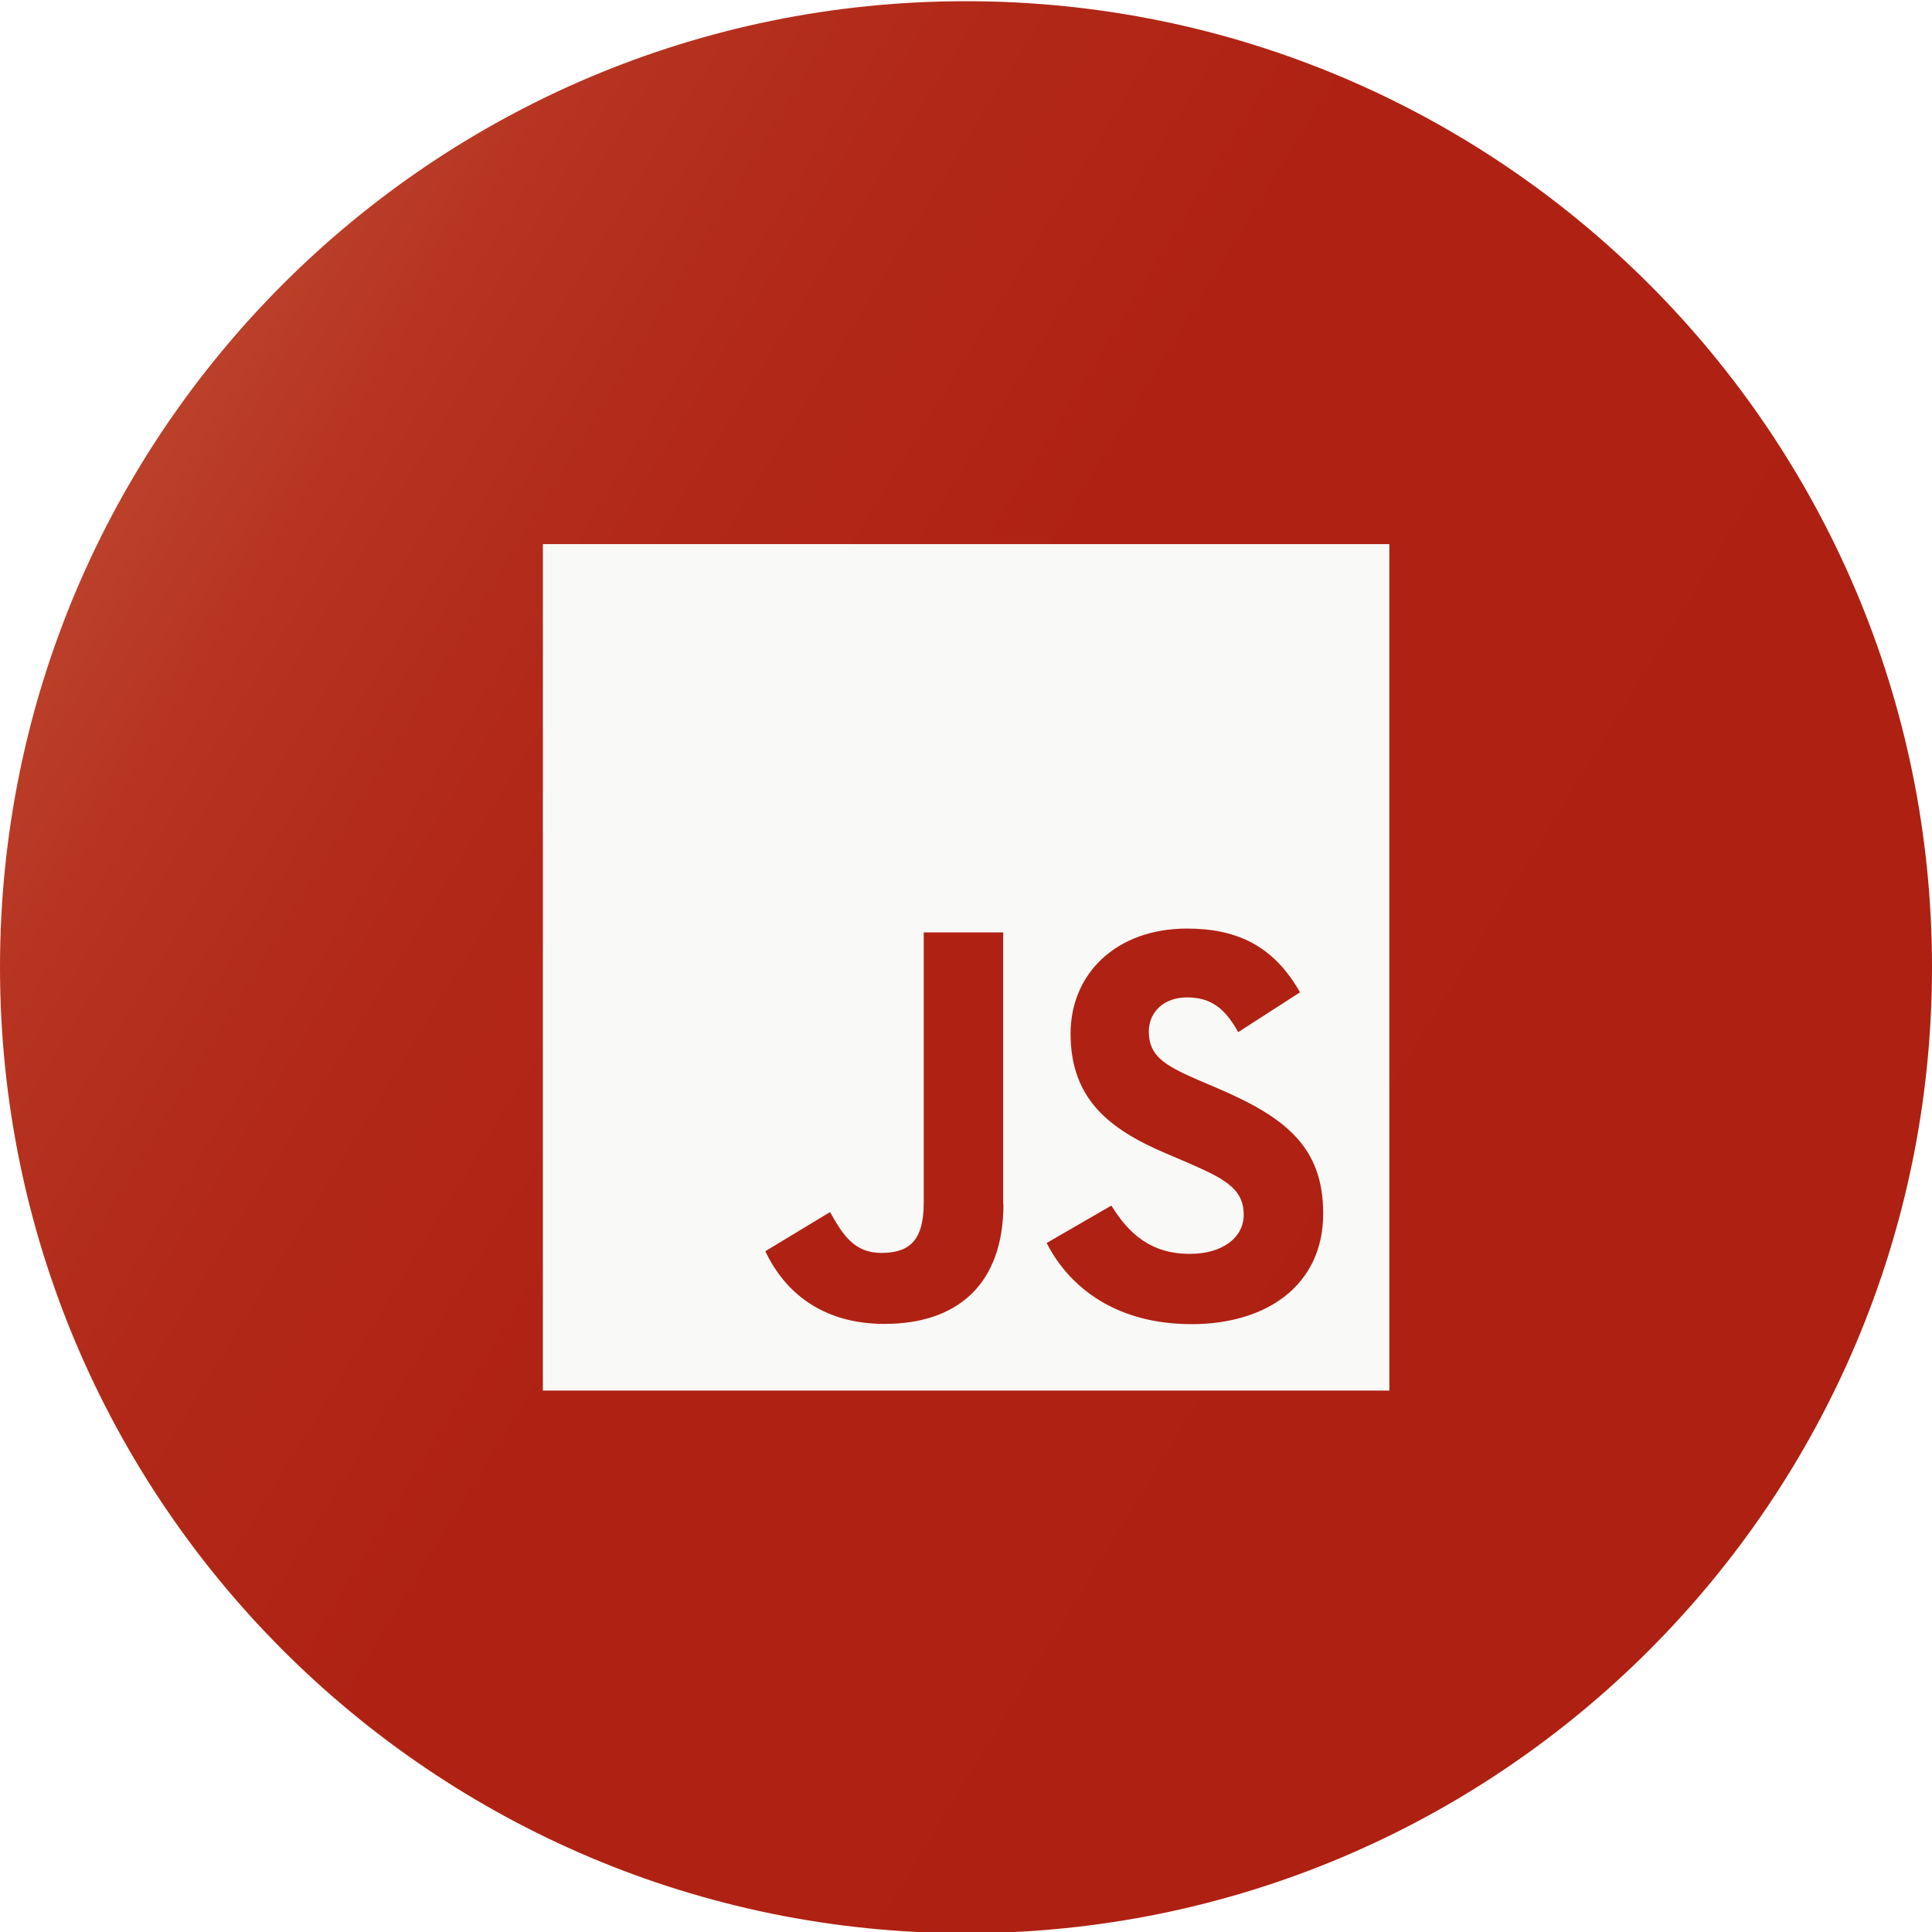
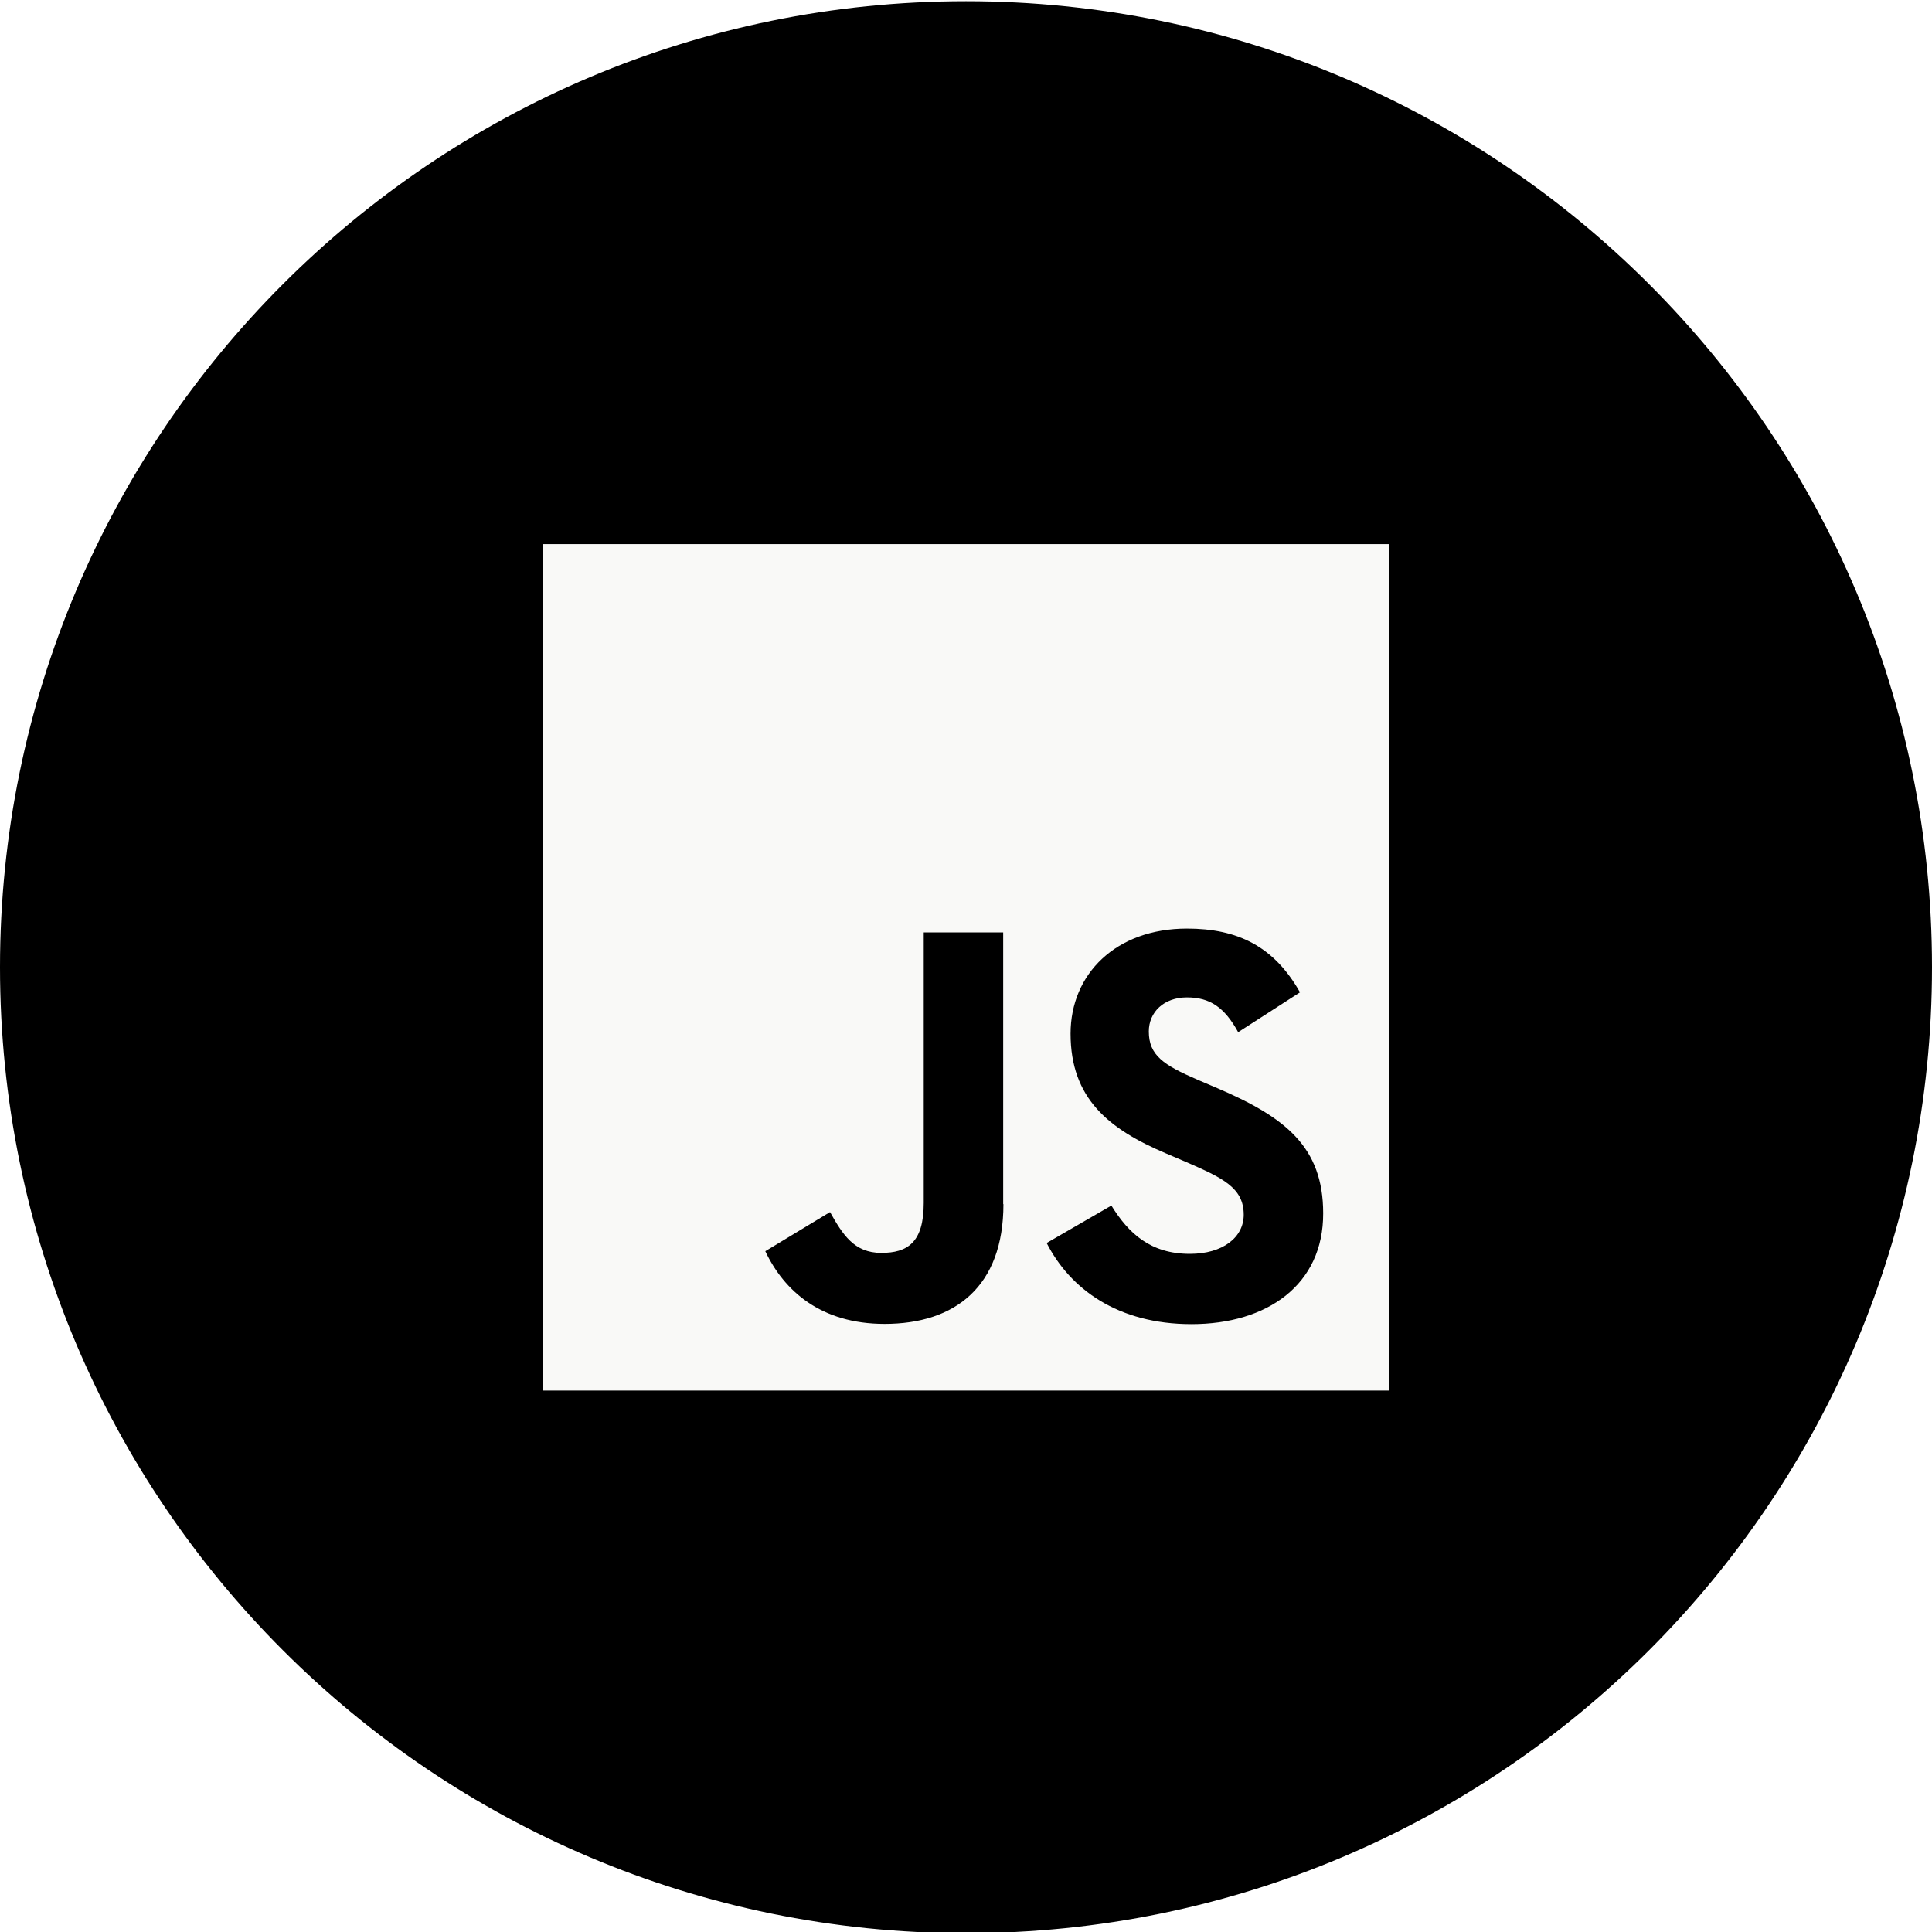
<svg xmlns="http://www.w3.org/2000/svg" version="1.1" id="Layer_1" x="0px" y="0px" viewBox="0 0 800 800" style="enable-background:new 0 0 800 800;" xml:space="preserve">
  <style type="text/css">
	.st0{fill:url(#SVGID_1_);}
	.st1{fill:#F9F9F7;}
+ 	.svg-colorbg2{fill:black;}
</style>
  <g>
    <linearGradient id="SVGID_1_" gradientUnits="userSpaceOnUse" x1="60.225" y1="192.36" x2="742.5" y2="610.31">
      <stop offset="0" style="stop-color:#BB402A" />
      <stop offset="8.627999e-02" style="stop-color:#B63421" />
      <stop offset="0.231" style="stop-color:#B22918" />
      <stop offset="0.435" style="stop-color:#AF2213" />
      <stop offset="1" style="stop-color:#AE2012" />
    </linearGradient>
-     <circle class="st0" cx="400" cy="400.5" r="400" />
+     <circle class="svg-colorbg2" cx="400" cy="400.5" r="400" />
    <path class="st1" d="M224.8,225.3v350.5h350.5V225.3H224.8z M415.5,498.6c0,34.1-20,49.6-49.2,49.6c-26.3,0-41.6-13.6-49.4-30.1   l26.8-16.2c5.2,9.2,9.9,16.9,21.2,16.9c10.8,0,17.6-4.2,17.6-20.7v-112h32.9V498.6z M493.4,548.3c-30.6,0-50.3-14.6-60-33.6   l26.8-15.5c7.1,11.5,16.2,20,32.5,20c13.6,0,22.3-6.8,22.3-16.2c0-11.3-8.9-15.3-24-21.9l-8.2-3.5c-23.8-10.1-39.5-22.8-39.5-49.6   c0-24.7,18.8-43.5,48.2-43.5c20.9,0,36,7.3,46.8,26.4l-25.6,16.5C507,417,500.9,413,491.5,413c-9.6,0-15.8,6.1-15.8,14.1   c0,9.9,6.1,13.9,20.2,20l8.2,3.5c28,12,43.8,24.2,43.8,51.8C548,532,524.7,548.3,493.4,548.3z" />
  </g>
</svg>
